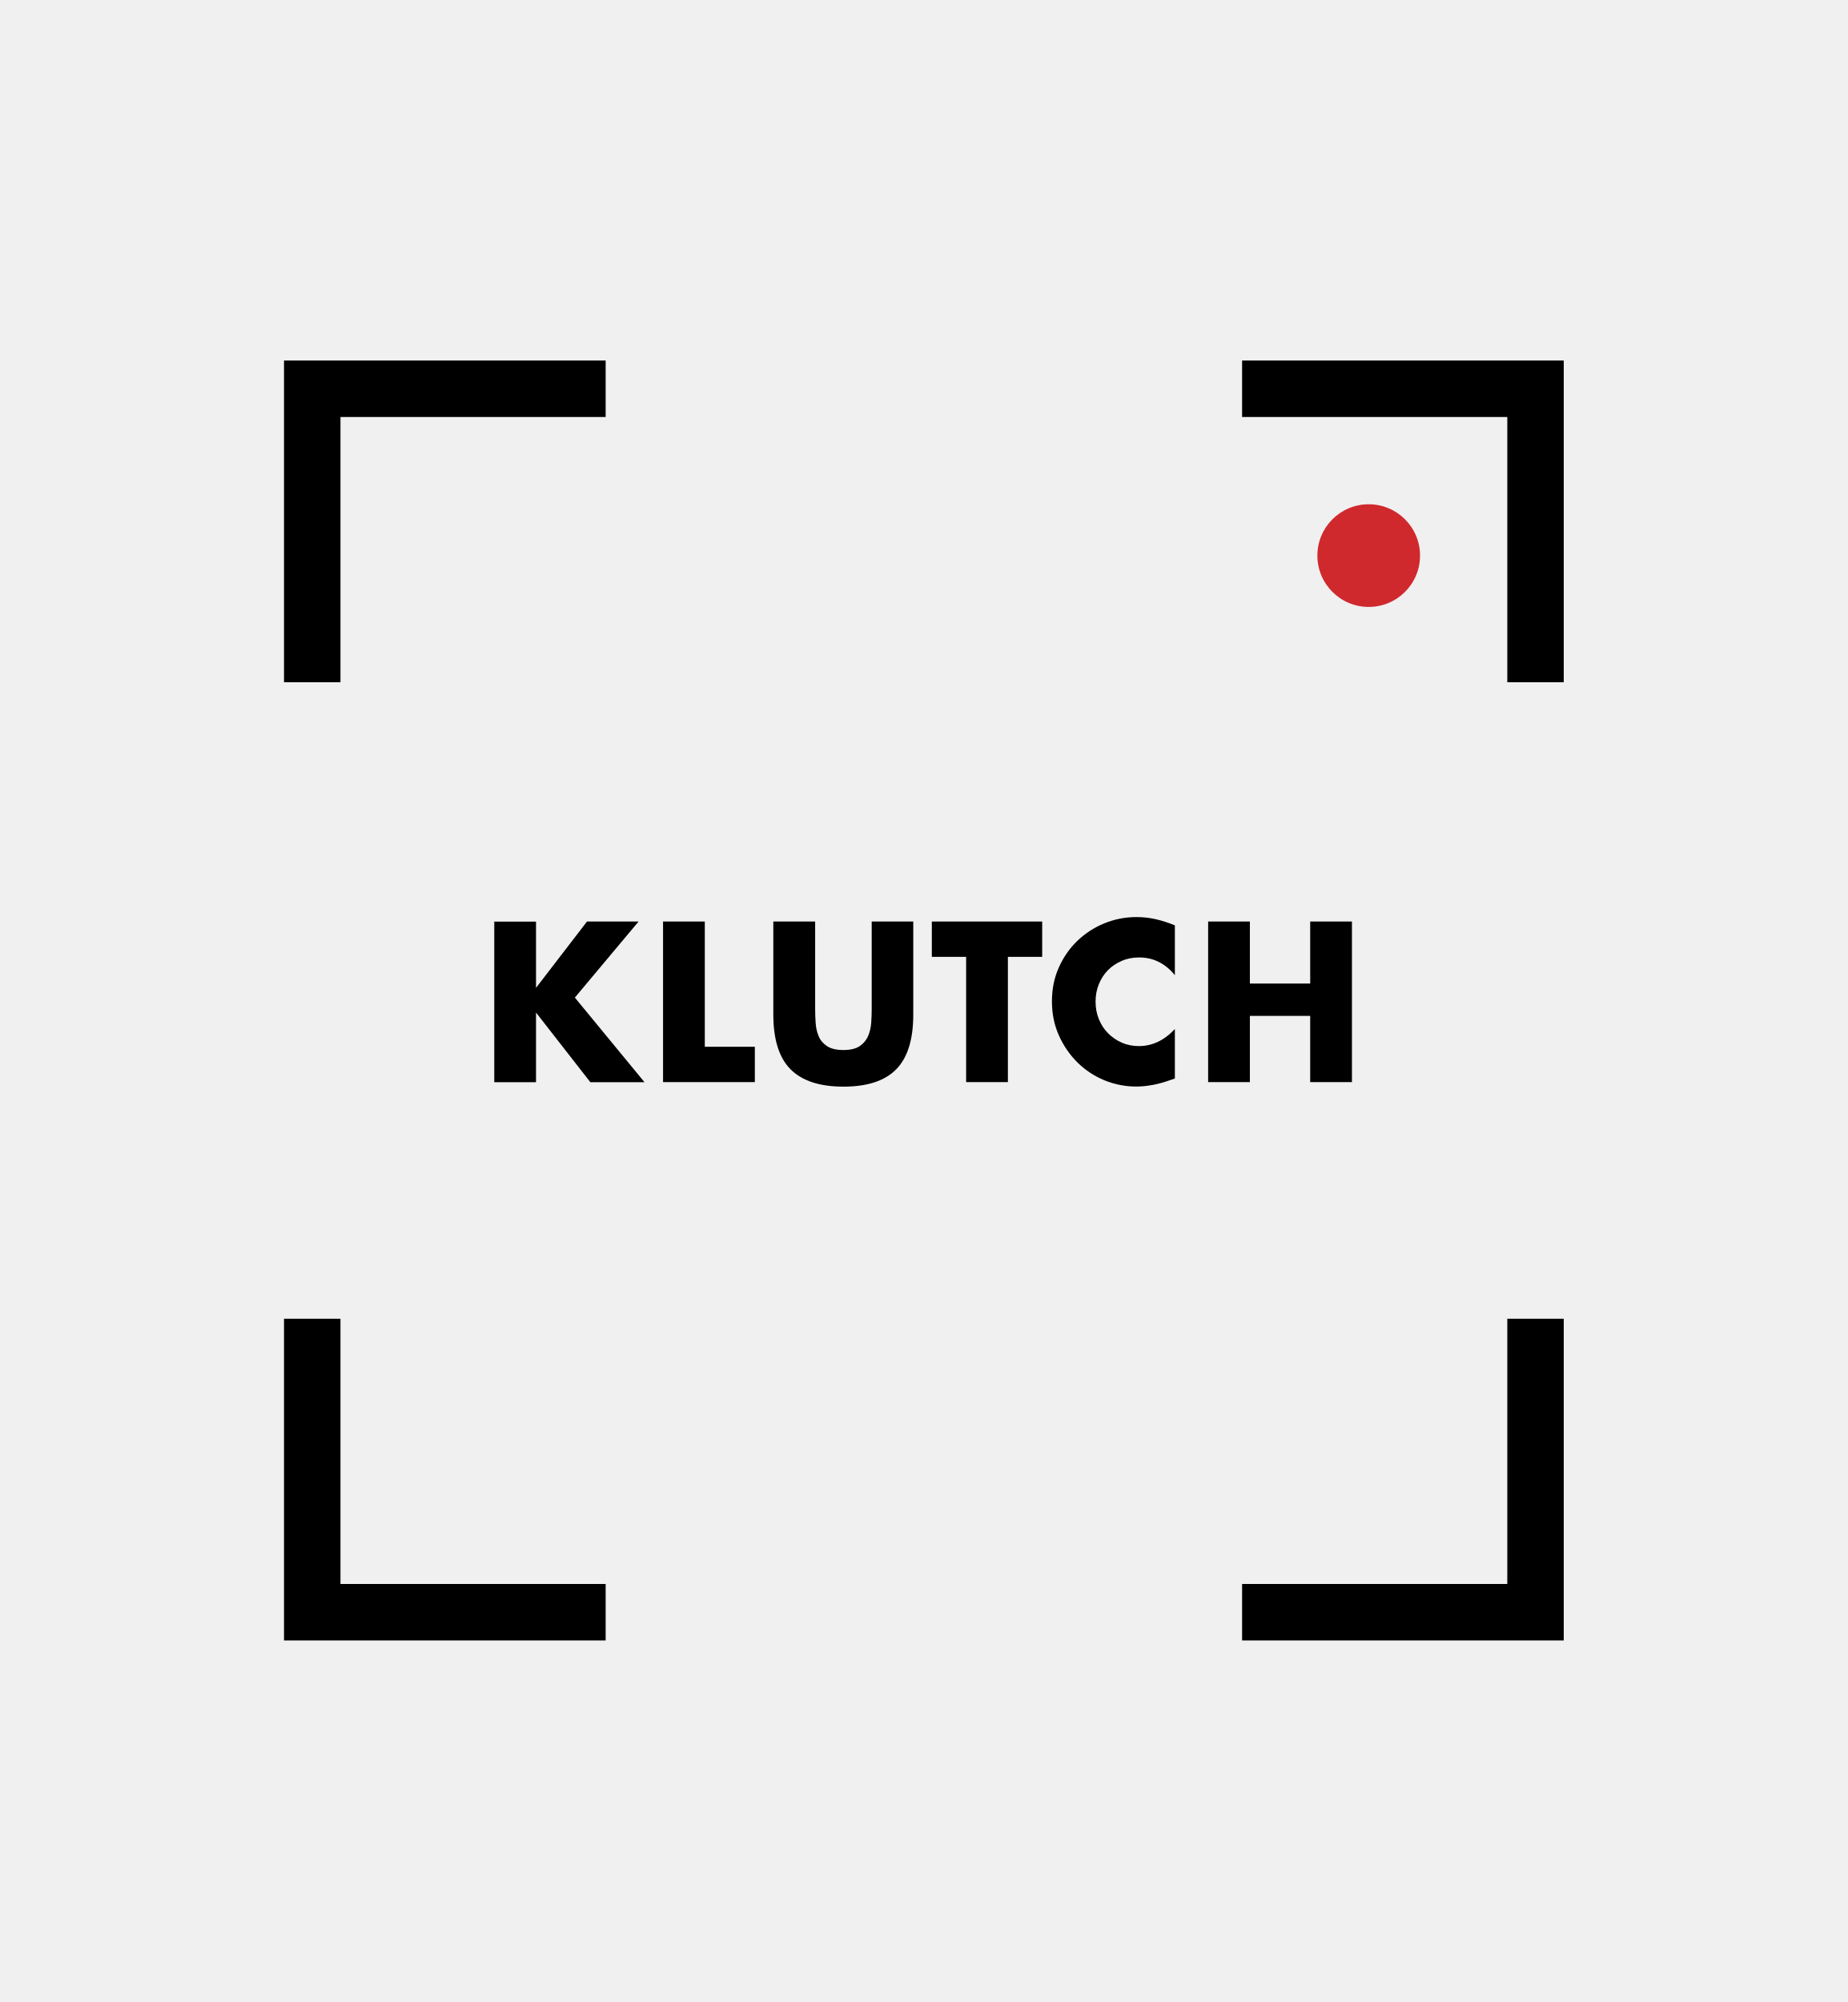
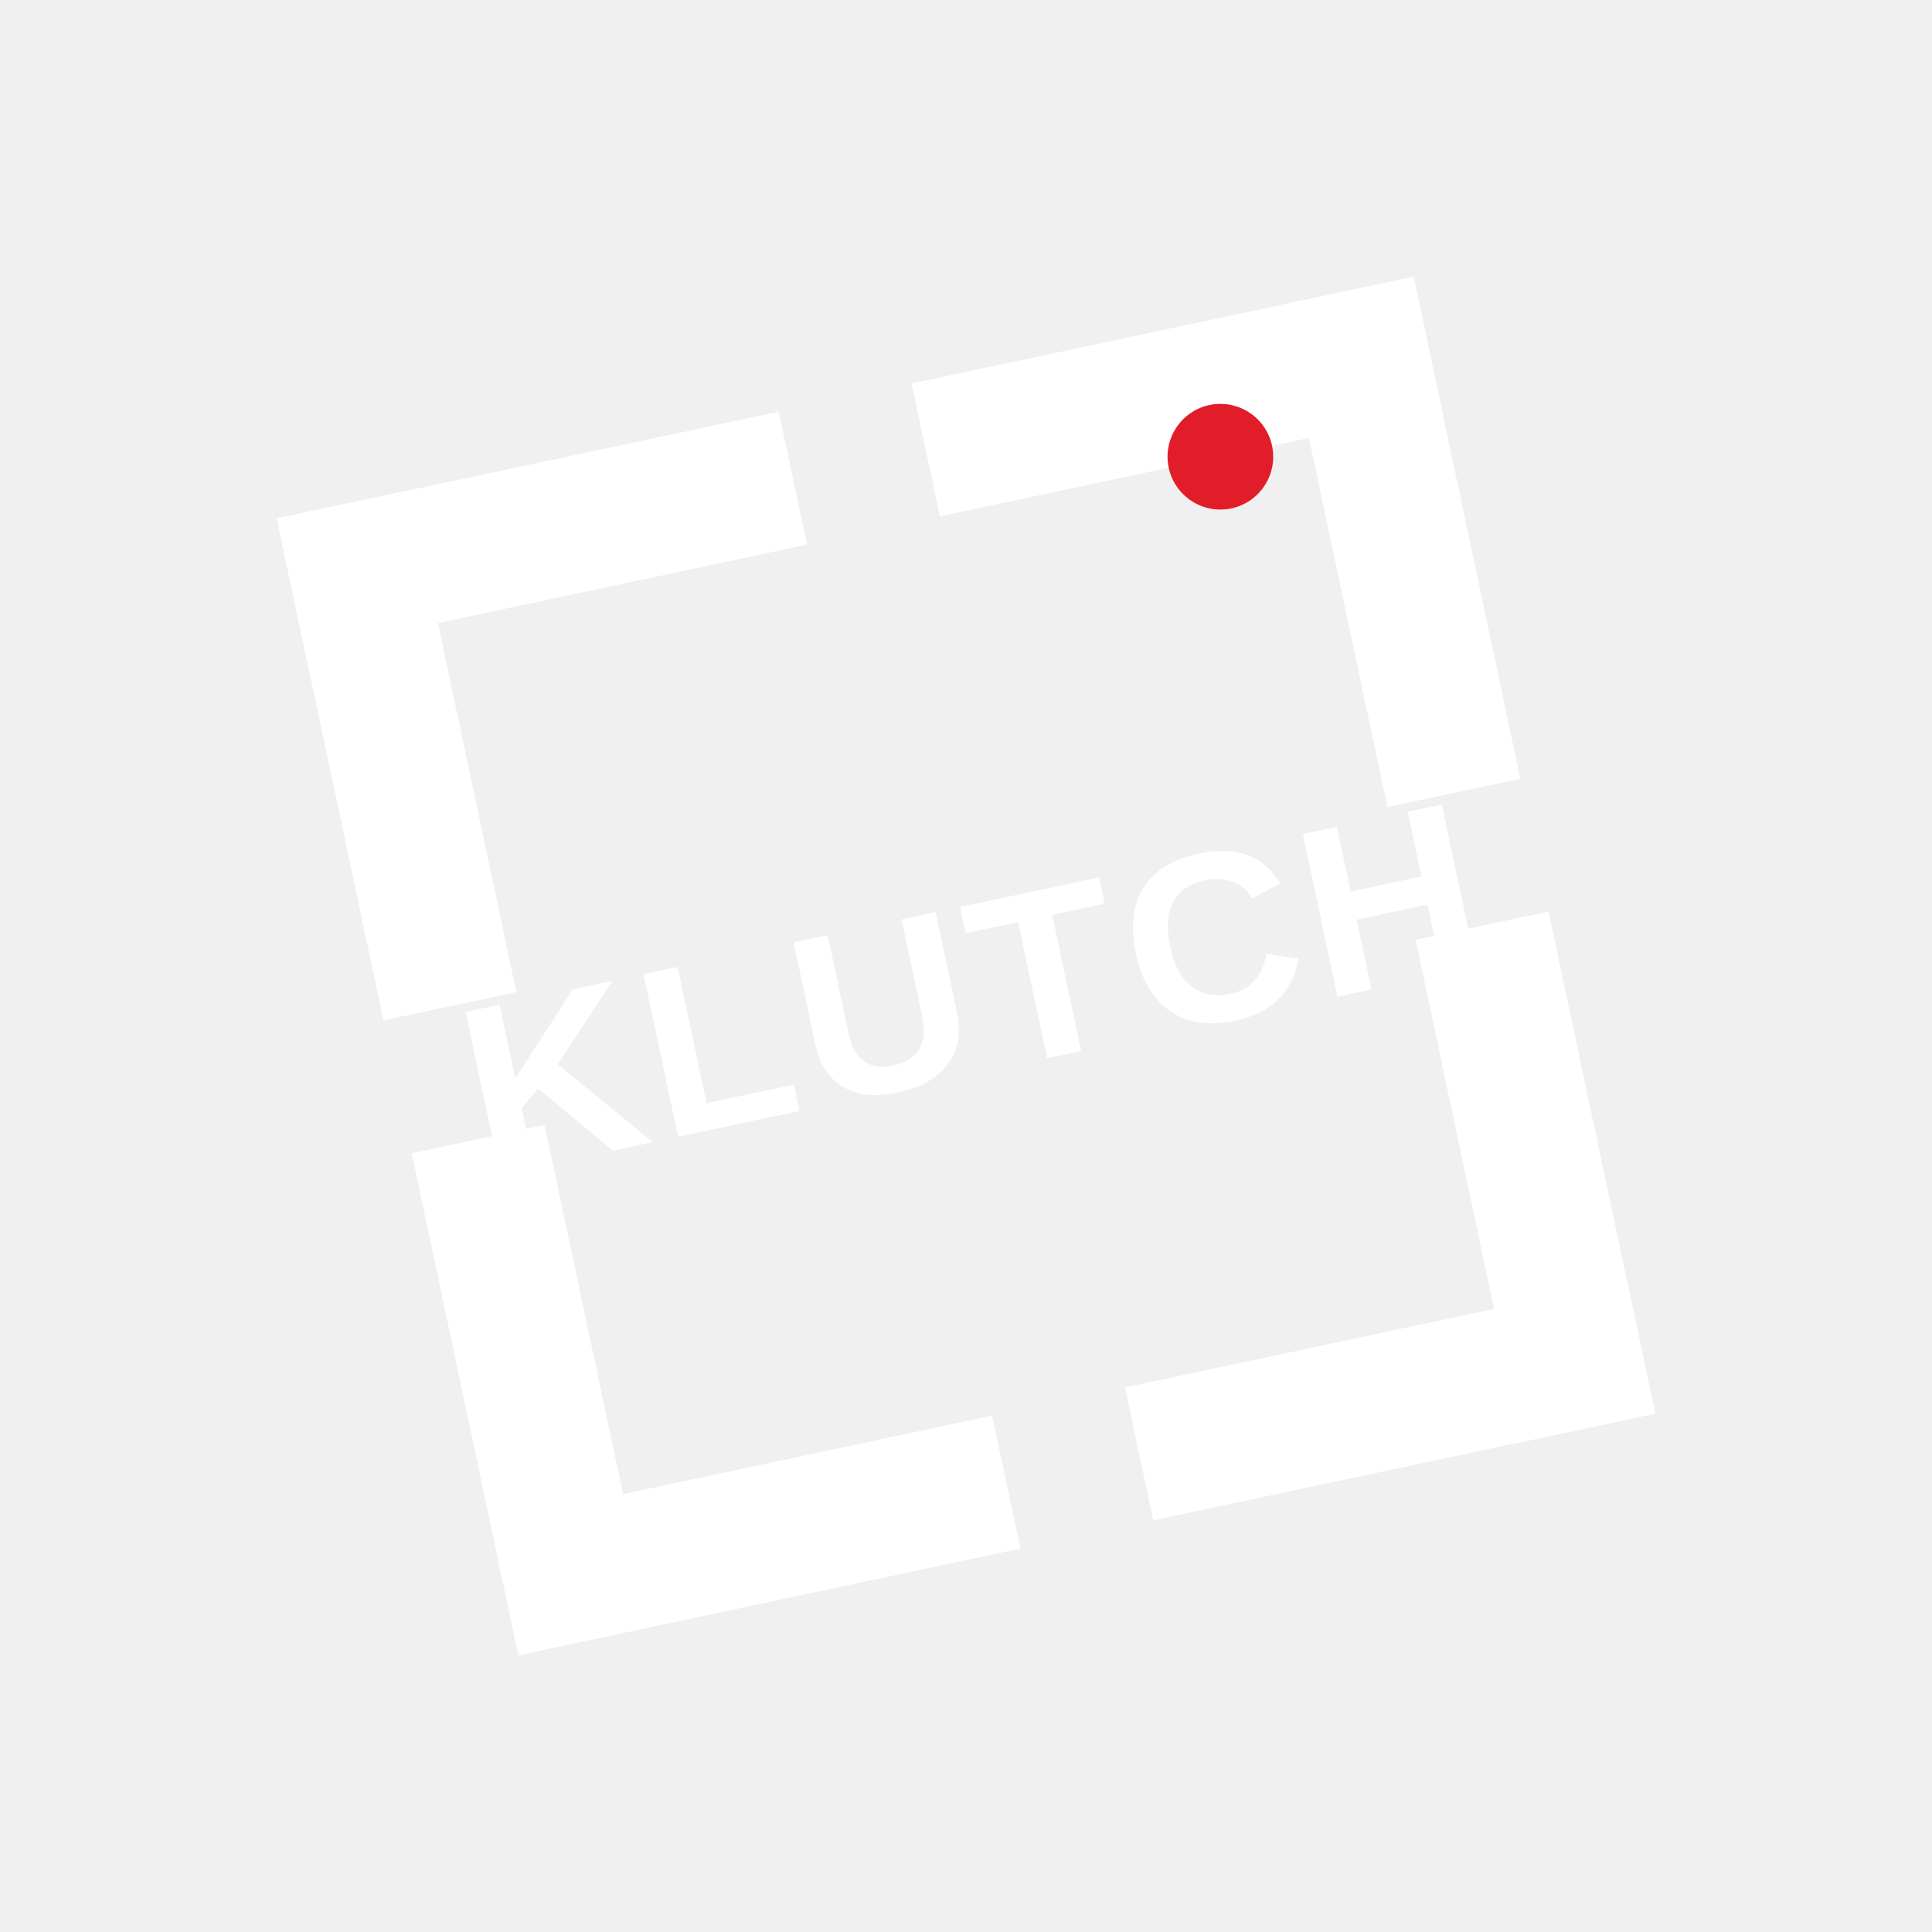
- <svg xmlns="http://www.w3.org/2000/svg" version="1.1" id="Layer_1" x="0px" y="0px" viewBox="0 0 216 234" style="enable-background:new 0 0 216 234;" xml:space="preserve">
-   <style type="text/css">
- 	.st0{fill:#CF292D;}
- </style>
-   <g>
-     <polygon points="33.2,79.74 33.2,42.14 70.8,42.14 70.8,48.74 39.8,48.74 39.8,79.74  " />
-     <polygon points="35,43.94 35,46.94 35,77.94 38,77.94 38,46.94 69,46.94 69,43.94  " />
-     <polygon points="176.2,79.74 176.2,48.74 145.2,48.74 145.2,42.14 182.8,42.14 182.8,79.74  " />
-     <polygon points="181,43.94 178,43.94 147,43.94 147,46.94 178,46.94 178,77.94 181,77.94  " />
-     <polygon points="145.2,191.74 145.2,185.14 176.2,185.14 176.2,154.14 182.8,154.14 182.8,191.74  " />
-     <polygon points="181,189.94 181,186.94 181,155.94 178,155.94 178,186.94 147,186.94 147,189.94  " />
-     <polygon points="33.2,191.74 33.2,154.14 39.8,154.14 39.8,185.14 70.8,185.14 70.8,191.74  " />
-     <polygon points="35,189.94 38,189.94 69,189.94 69,186.94 38,186.94 38,155.94 35,155.94  " />
-     <circle class="st0" cx="160" cy="64.94" r="6" />
-     <g>
-       <path d="M62.67,115.45l5.95-7.74h6.03l-7.45,8.89l8.14,9.89h-6.33l-6.35-8.14v8.14h-4.88v-18.77h4.88V115.45z" />
-       <path d="M82.39,107.71v14.64h5.85v4.13H77.51v-18.77H82.39z" />
-       <path d="M95.29,107.71v10.21c0,0.55,0.02,1.11,0.06,1.68c0.04,0.57,0.17,1.09,0.37,1.56s0.54,0.84,0.98,1.13    c0.45,0.29,1.08,0.44,1.89,0.44c0.81,0,1.44-0.15,1.88-0.44c0.44-0.29,0.77-0.67,0.98-1.13c0.21-0.46,0.34-0.98,0.39-1.56    c0.04-0.57,0.06-1.13,0.06-1.68v-10.21h4.86v10.88c0,2.92-0.67,5.05-2,6.4s-3.39,2.02-6.16,2.02c-2.77,0-4.83-0.67-6.18-2.02    c-1.34-1.34-2.02-3.48-2.02-6.4v-10.88H95.29z" />
-       <path d="M117.82,111.84v14.64h-4.88v-14.64h-4.01v-4.13h12.9v4.13H117.82z" />
-       <path d="M137.34,113.98c-1.13-1.38-2.52-2.07-4.18-2.07c-0.73,0-1.41,0.13-2.03,0.4c-0.62,0.27-1.16,0.63-1.61,1.08    c-0.45,0.46-0.8,1-1.06,1.63s-0.39,1.31-0.39,2.04c0,0.75,0.13,1.44,0.39,2.07s0.61,1.18,1.07,1.64c0.46,0.46,0.99,0.83,1.61,1.1    c0.61,0.27,1.28,0.4,1.99,0.4c1.56,0,2.96-0.66,4.21-1.99v5.78l-0.5,0.17c-0.75,0.27-1.44,0.46-2.09,0.58    c-0.65,0.12-1.29,0.19-1.92,0.19c-1.29,0-2.54-0.25-3.72-0.73c-1.19-0.49-2.23-1.18-3.14-2.07c-0.9-0.89-1.63-1.94-2.18-3.16    c-0.55-1.22-0.82-2.55-0.82-4s0.27-2.77,0.81-3.97c0.54-1.2,1.26-2.24,2.17-3.11s1.95-1.55,3.15-2.04    c1.2-0.49,2.45-0.73,3.76-0.73c0.75,0,1.48,0.08,2.2,0.24c0.72,0.16,1.48,0.4,2.28,0.73V113.98z" />
-       <path d="M146.11,114.96h7.05v-7.25h4.88v18.77h-4.88v-7.74h-7.05v7.74h-4.88v-18.77h4.88V114.96z" />
-     </g>
+ <svg xmlns="http://www.w3.org/2000/svg" width="512" height="512" viewBox="0 0 512 512">
+   <defs>
+     <style>
+       .corner { stroke: #FFFFFF; stroke-width: 36; stroke-linecap: square; fill: none; }
+       .label { fill: #FFFFFF; font-family: Arial, Helvetica, sans-serif; font-weight: 800; font-size: 64px; letter-spacing: 2px; }
+     </style>
+   </defs>
+   <g transform="rotate(-12 256 256)">
+     <line class="corner" x1="120" y1="120" x2="220" y2="120" />
+     <line class="corner" x1="120" y1="120" x2="120" y2="220" />
+     <line class="corner" x1="292" y1="120" x2="392" y2="120" />
+     <line class="corner" x1="392" y1="120" x2="392" y2="220" />
+     <line class="corner" x1="120" y1="392" x2="220" y2="392" />
+     <line class="corner" x1="120" y1="292" x2="120" y2="392" />
+     <line class="corner" x1="292" y1="392" x2="392" y2="392" />
+     <line class="corner" x1="392" y1="292" x2="392" y2="392" />
+     <circle cx="350" cy="138" r="14" fill="#E11D2A" />
+     <text class="label" x="50%" y="52%" text-anchor="middle" dominant-baseline="middle">KLUTCH</text>
  </g>
</svg>
